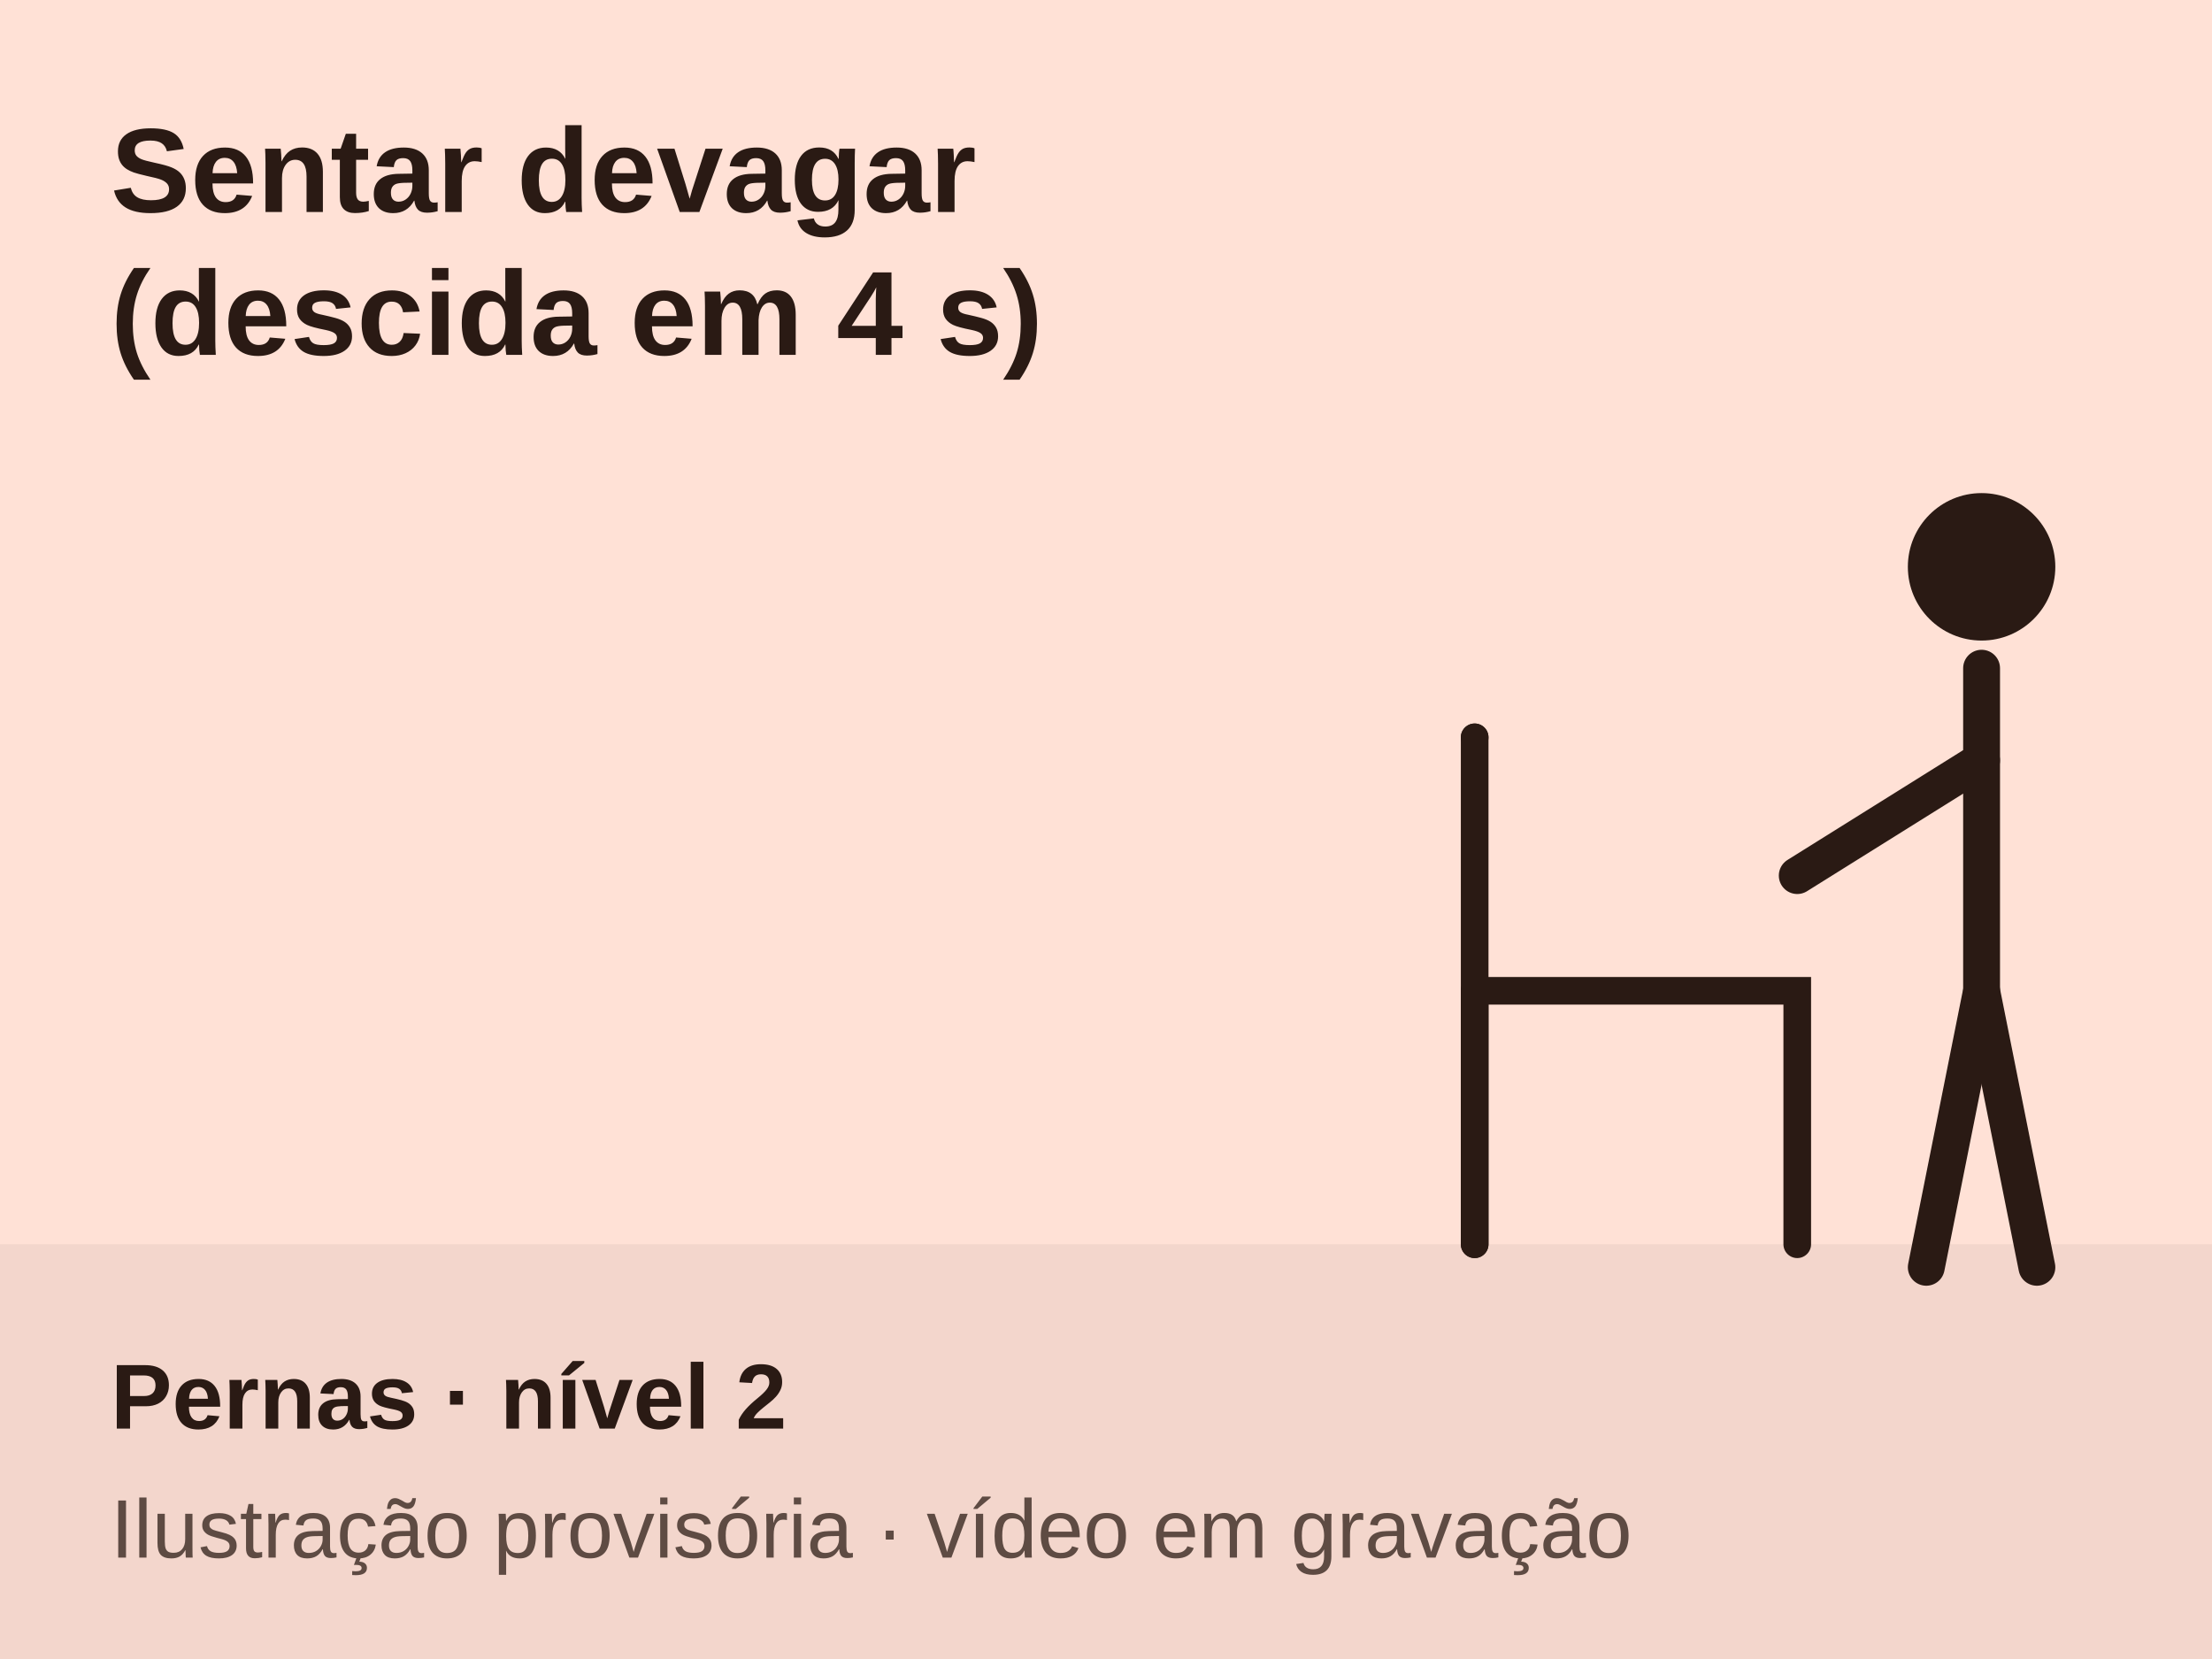
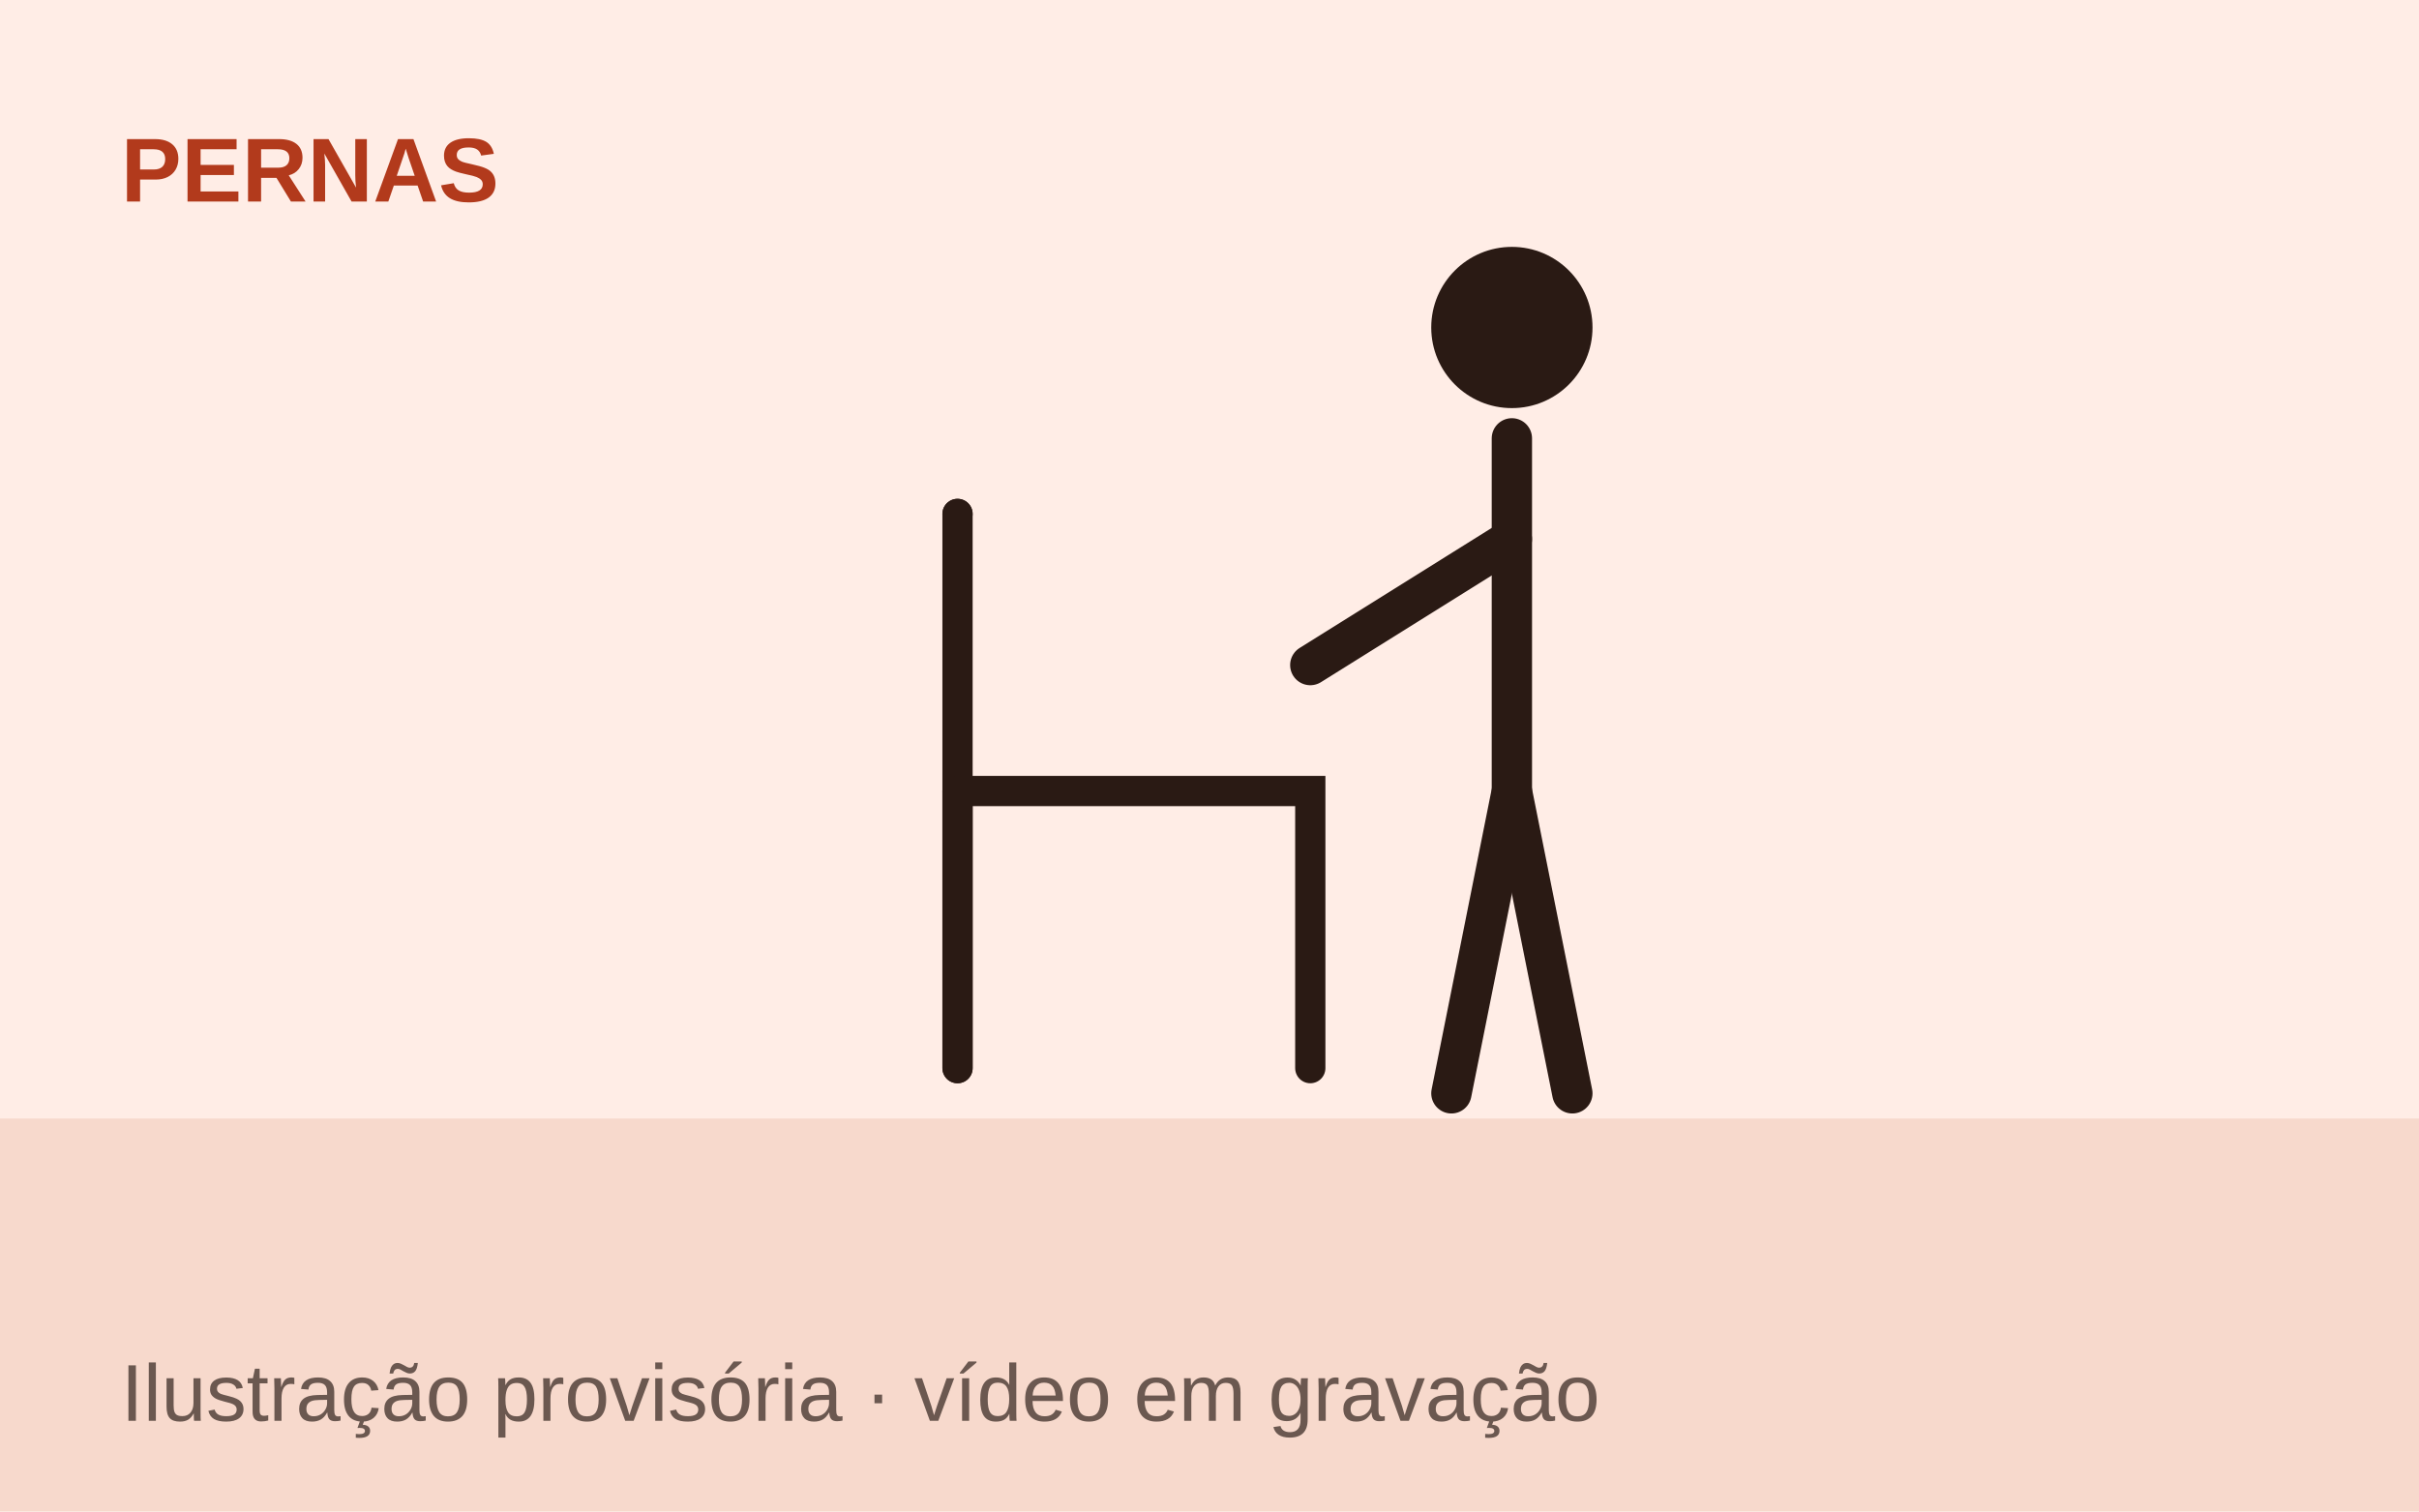
- <svg xmlns="http://www.w3.org/2000/svg" viewBox="0 0 480 360" font-family="Nunito, Arial, sans-serif" fill="#2A1A14">
-   <rect width="480" height="360" fill="#FFE1D6" />
-   <rect x="0" y="270" width="480" height="90" fill="#000" opacity=".05" />
-   <g transform="translate(70 10)">
+ <svg xmlns="http://www.w3.org/2000/svg" viewBox="0 0 480 300" font-family="Nunito, Arial, sans-serif" fill="#2A1A14">
+   <rect width="480" height="300" fill="#FFEDE6" />
+   <rect x="0" y="222" width="480" height="78" fill="#F7D9CC" />
+   <g transform="translate(-60 -48)">
    <g stroke="#2A1A14" stroke-width="6" stroke-linecap="round" fill="none">
      <path d="M250 150 v110" />
      <path d="M250 205 h70 v55" />
      <path d="M250 205 v55" />
      <path d="M250 150 h0" />
    </g>
    <g stroke="#2A1A14" stroke-width="8" stroke-linecap="round" fill="none">
      <path d="M360 135 v70 l-12 60" />
      <path d="M360 205 l12 60" />
      <path d="M360 155 l-40 25" />
    </g>
    <circle cx="360" cy="113" r="16" fill="#2A1A14" />
  </g>
-   <text x="24" y="46" font-size="26" font-weight="800">Sentar devagar</text>
-   <text x="24" y="77" font-size="26" font-weight="800">(descida em 4 s)</text>
-   <text x="24" y="310" font-size="20" font-weight="700">Pernas · nível 2</text>
-   <text x="24" y="338" font-size="18" fill="#5E4B43">Ilustração provisória · vídeo em gravação</text>
+   <text x="24" y="40" font-size="18" font-weight="800" fill="#B23A1C">PERNAS</text>
+   <text x="24" y="282" font-size="16" fill="#6B5850">Ilustração provisória · vídeo em gravação</text>
</svg>
